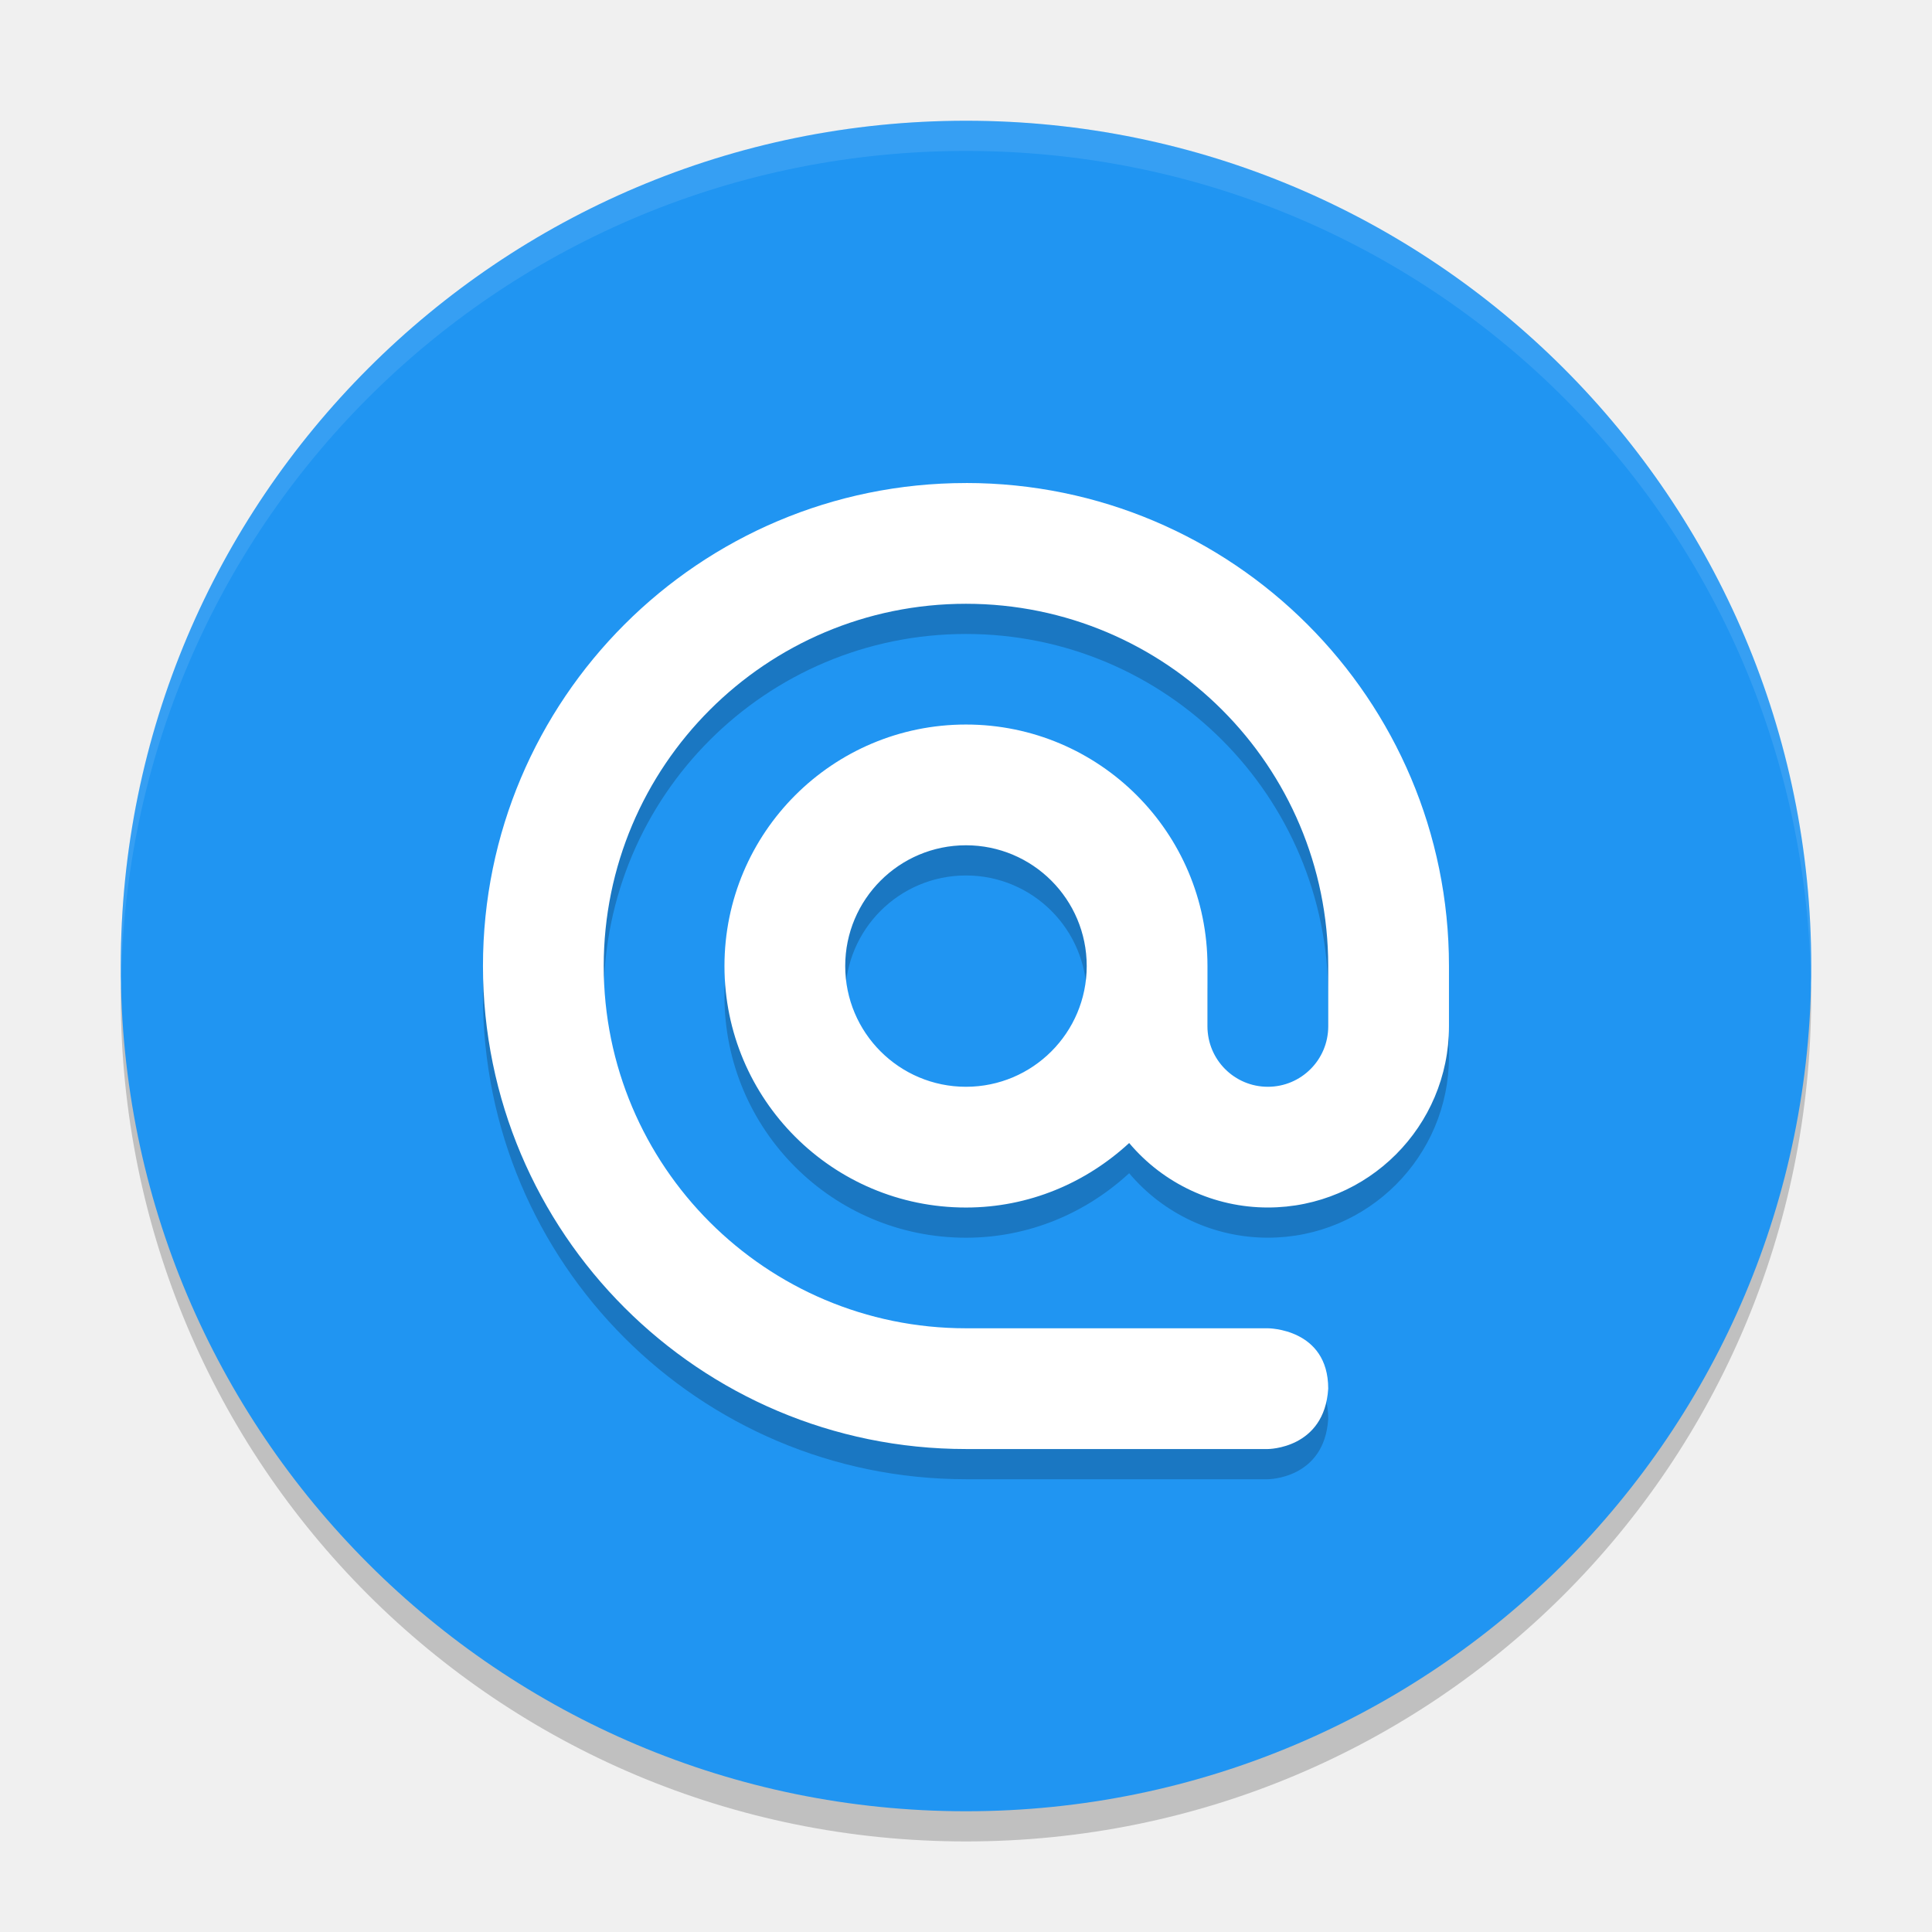
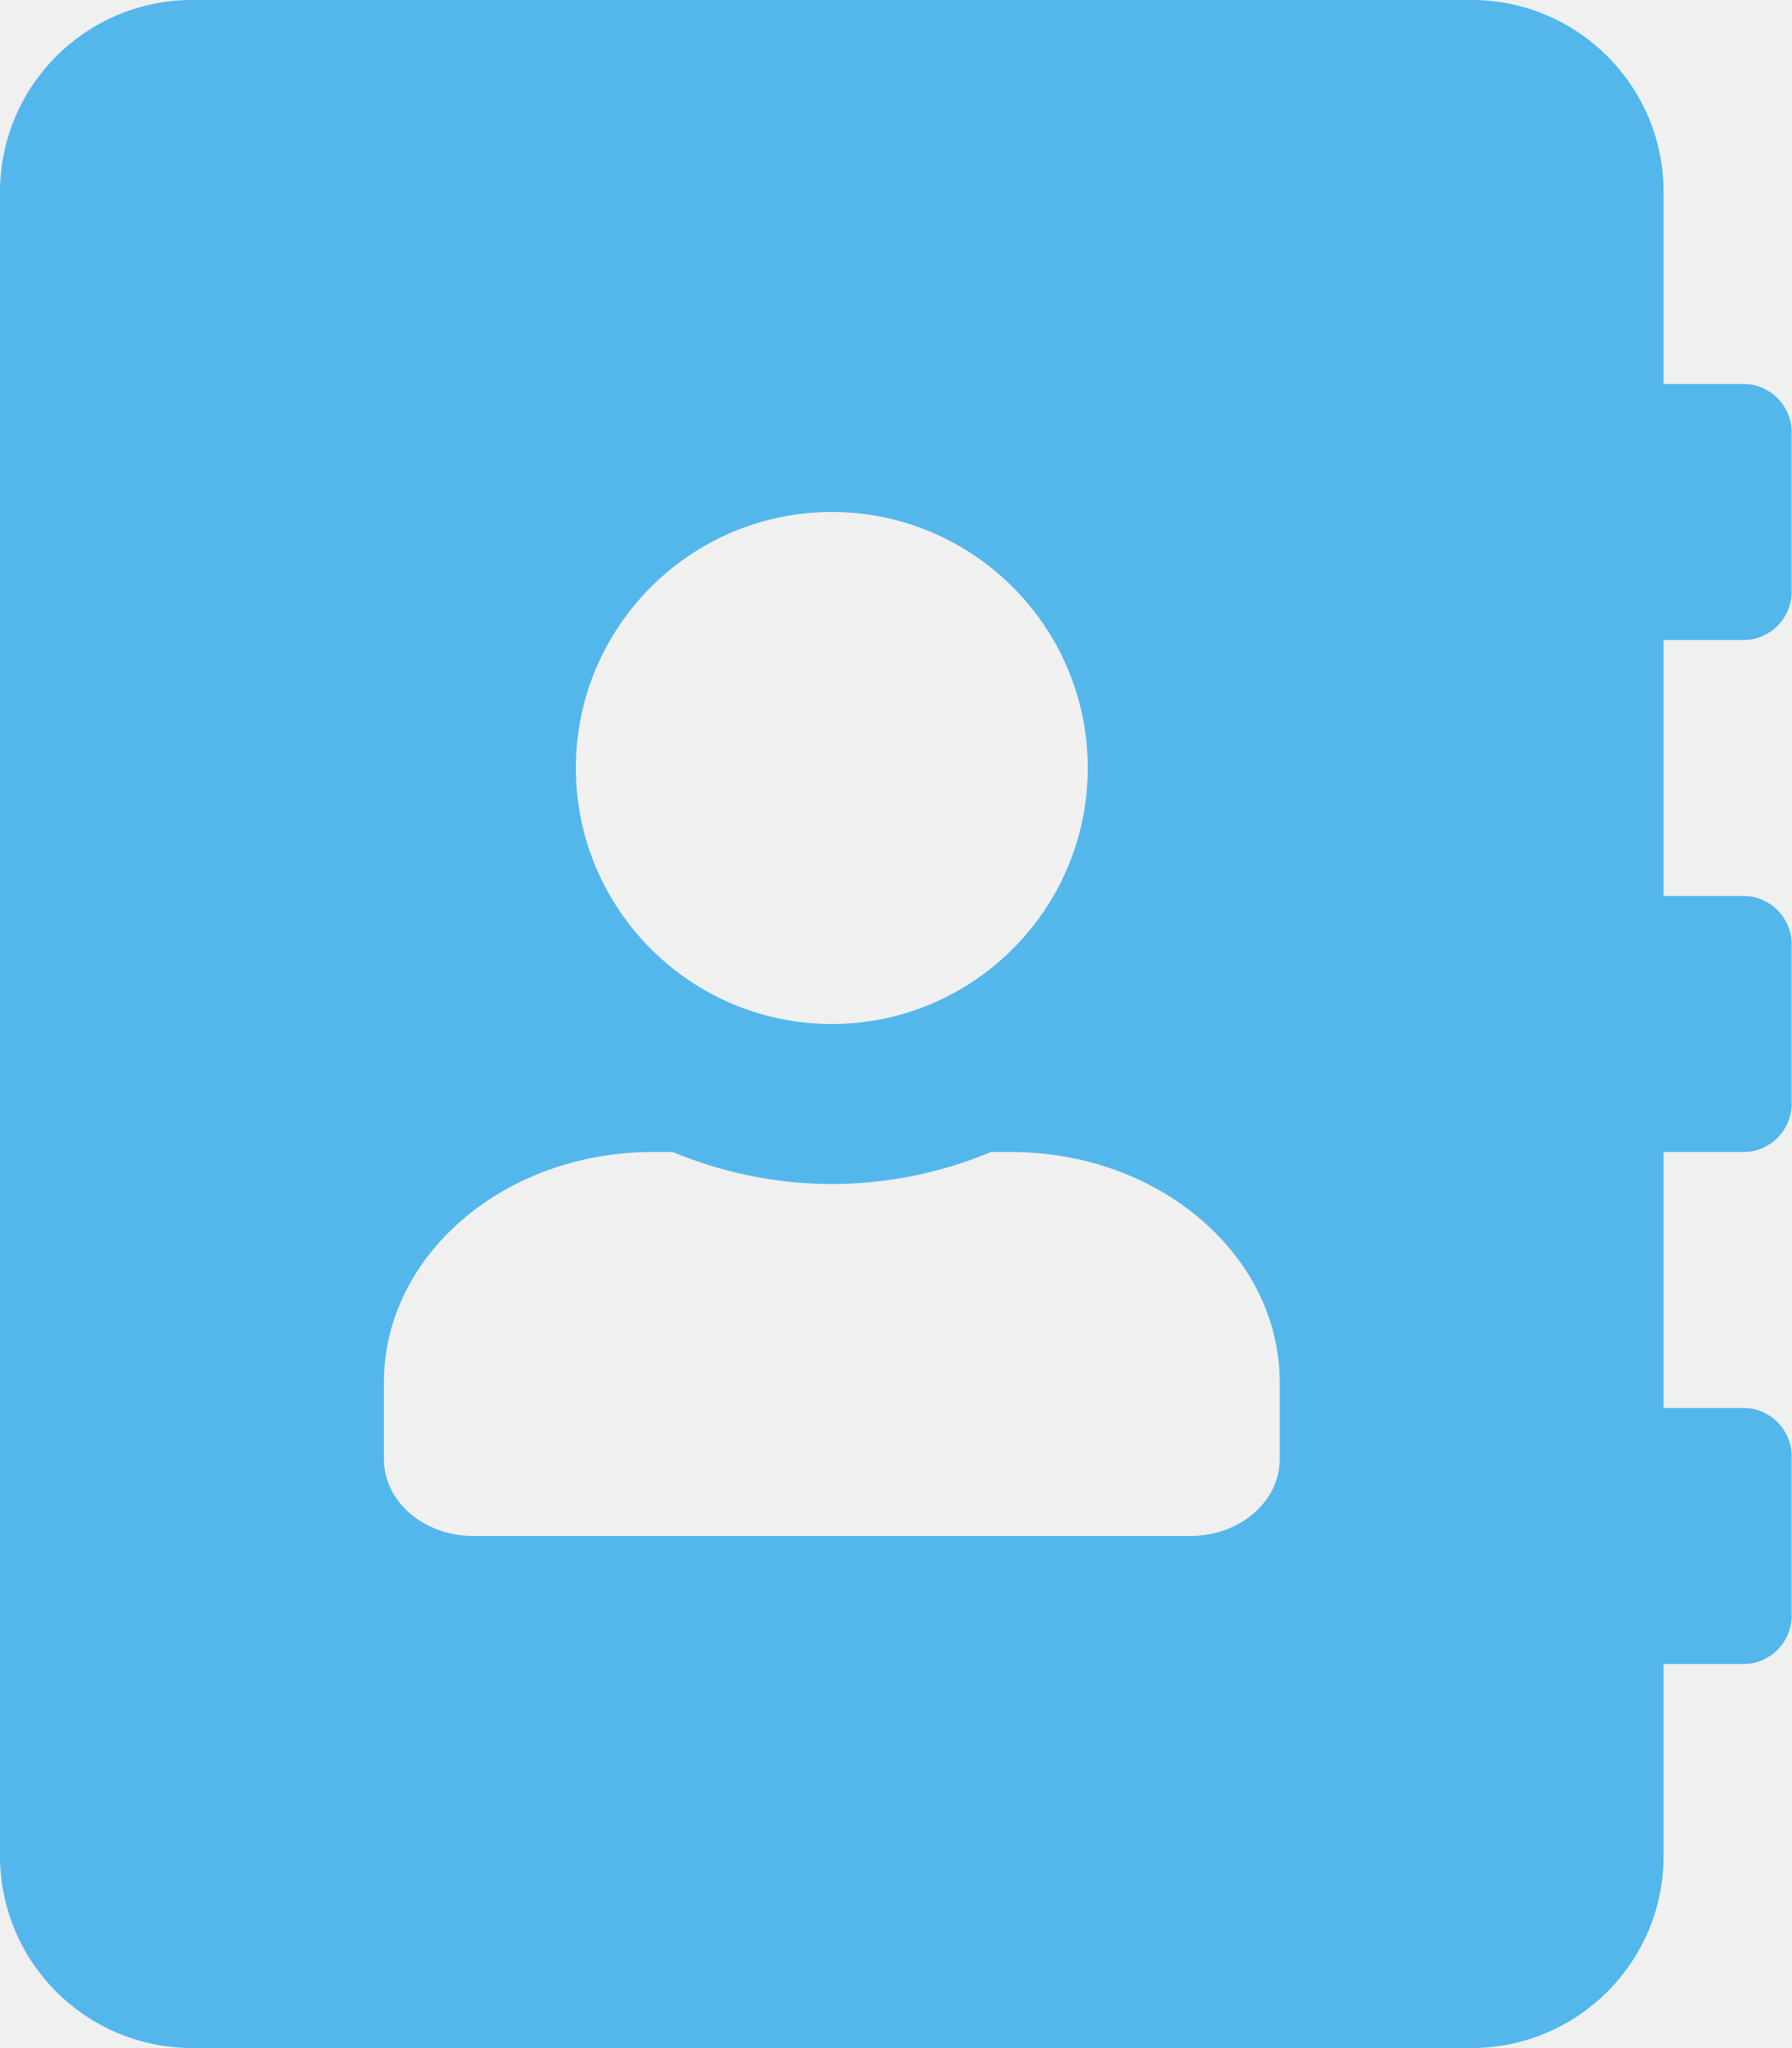
- <svg xmlns="http://www.w3.org/2000/svg" width="64" height="64" version="1">
-   <path style="opacity:0.2" d="m 4.051,32.001 c -0.012,0.334 -0.051,0.662 -0.051,1 C 4,48.512 16.488,61 31.999,61 47.511,61 59.998,48.512 59.998,33.001 c 0,-0.338 -0.039,-0.665 -0.051,-1 C 59.42,47.042 47.172,59 31.998,59 16.824,59 4.577,47.042 4.049,32.001 Z" />
-   <rect style="fill:#2095f2" width="56" height="56" x="4" y="4" rx="27.999" ry="27.999" />
-   <path style="opacity:0.2" d="m 31.999,17.001 c -8.836,0 -16,7.163 -16,16 0,8.836 7.163,16 16,16 l 10,0 c 0,0 1.875,0 2,-2 0,-2 -2,-2 -2,-2 l -10,0 c -6.627,0 -12,-5.372 -12,-12 0,-6.627 5.372,-12 12,-12 6.627,0 12,5.372 12,12 l 0,2 c 0,1.105 -0.895,2 -2,2 -1.105,0 -2,-0.895 -2,-2 l 0,-2 c 0,-4.418 -3.582,-8 -8,-8 -4.418,0 -8,3.582 -8,8 0,4.418 3.582,8 8,8 2.092,0 3.98,-0.822 5.406,-2.137 1.14,1.354 2.822,2.136 4.594,2.136 3.314,0 6,-2.686 6,-6 l 0,-2 c 0,-8.836 -7.164,-16 -16,-16 z m 0,12 c 2.209,0 4,1.791 4,4 0,2.209 -1.791,4 -4,4 -2.209,0 -4,-1.791 -4,-4 0,-2.209 1.791,-4 4,-4 z" />
-   <path style="opacity:0.1;fill:#ffffff" d="M 32 4.002 C 16.488 4.002 4 16.488 4 32 C 4 32.113 4.011 32.224 4.018 32.336 C 4.369 17.135 16.711 5 32 5 C 47.289 5 59.631 17.135 59.982 32.336 C 59.989 32.224 60 32.113 60 32 C 60 16.488 47.512 4.002 32 4.002 z" />
-   <path style="fill:#ffffff" d="m 31.999,16.001 c -8.836,0 -16,7.163 -16,16 0,8.836 7.163,16 16,16 l 10,0 c 0,0 1.875,0 2,-2 0,-2 -2,-2 -2,-2 l -10,0 c -6.627,0 -12,-5.372 -12,-12 0,-6.627 5.372,-12 12,-12 6.627,0 12,5.372 12,12 l 0,2 c 0,1.105 -0.895,2 -2,2 -1.105,0 -2,-0.895 -2,-2 l 0,-2 c 0,-4.418 -3.582,-8 -8,-8 -4.418,0 -8,3.582 -8,8 0,4.418 3.582,8 8,8 2.092,0 3.98,-0.822 5.406,-2.137 1.14,1.354 2.822,2.136 4.594,2.136 3.314,0 6,-2.686 6,-6 l 0,-2 c 0,-8.836 -7.164,-16 -16,-16 z m 0,12 c 2.209,0 4,1.791 4,4 0,2.209 -1.791,4 -4,4 -2.209,0 -4,-1.791 -4,-4 0,-2.209 1.791,-4 4,-4 z" />
+ <svg xmlns="http://www.w3.org/2000/svg" aria-hidden="true" focusable="false" data-prefix="fas" data-icon="address-book" role="img" viewBox="0 0 448 512" class="svg-inline--fa fa-address-book fa-w-14 fa-9x">
+   <path fill="#53b7ec" d="M436 160c6.6 0 12-5.4 12-12v-40c0-6.6-5.4-12-12-12h-20V48c0-26.5-21.5-48-48-48H48C21.5 0 0 21.5 0 48v416c0 26.5 21.5 48 48 48h320c26.5 0 48-21.5 48-48v-48h20c6.6 0 12-5.4 12-12v-40c0-6.6-5.4-12-12-12h-20v-64h20c6.6 0 12-5.4 12-12v-40c0-6.6-5.4-12-12-12h-20v-64h20zm-228-32c35.3 0 64 28.7 64 64s-28.7 64-64 64-64-28.7-64-64 28.7-64 64-64zm112 236.8c0 10.6-10 19.2-22.4 19.2H118.4C106 384 96 375.4 96 364.8v-19.2c0-31.8 30.1-57.6 67.2-57.6h5c12.3 5.1 25.7 8 39.8 8s27.6-2.9 39.8-8h5c37.1 0 67.2 25.8 67.2 57.6v19.2z" class="" />
</svg>
